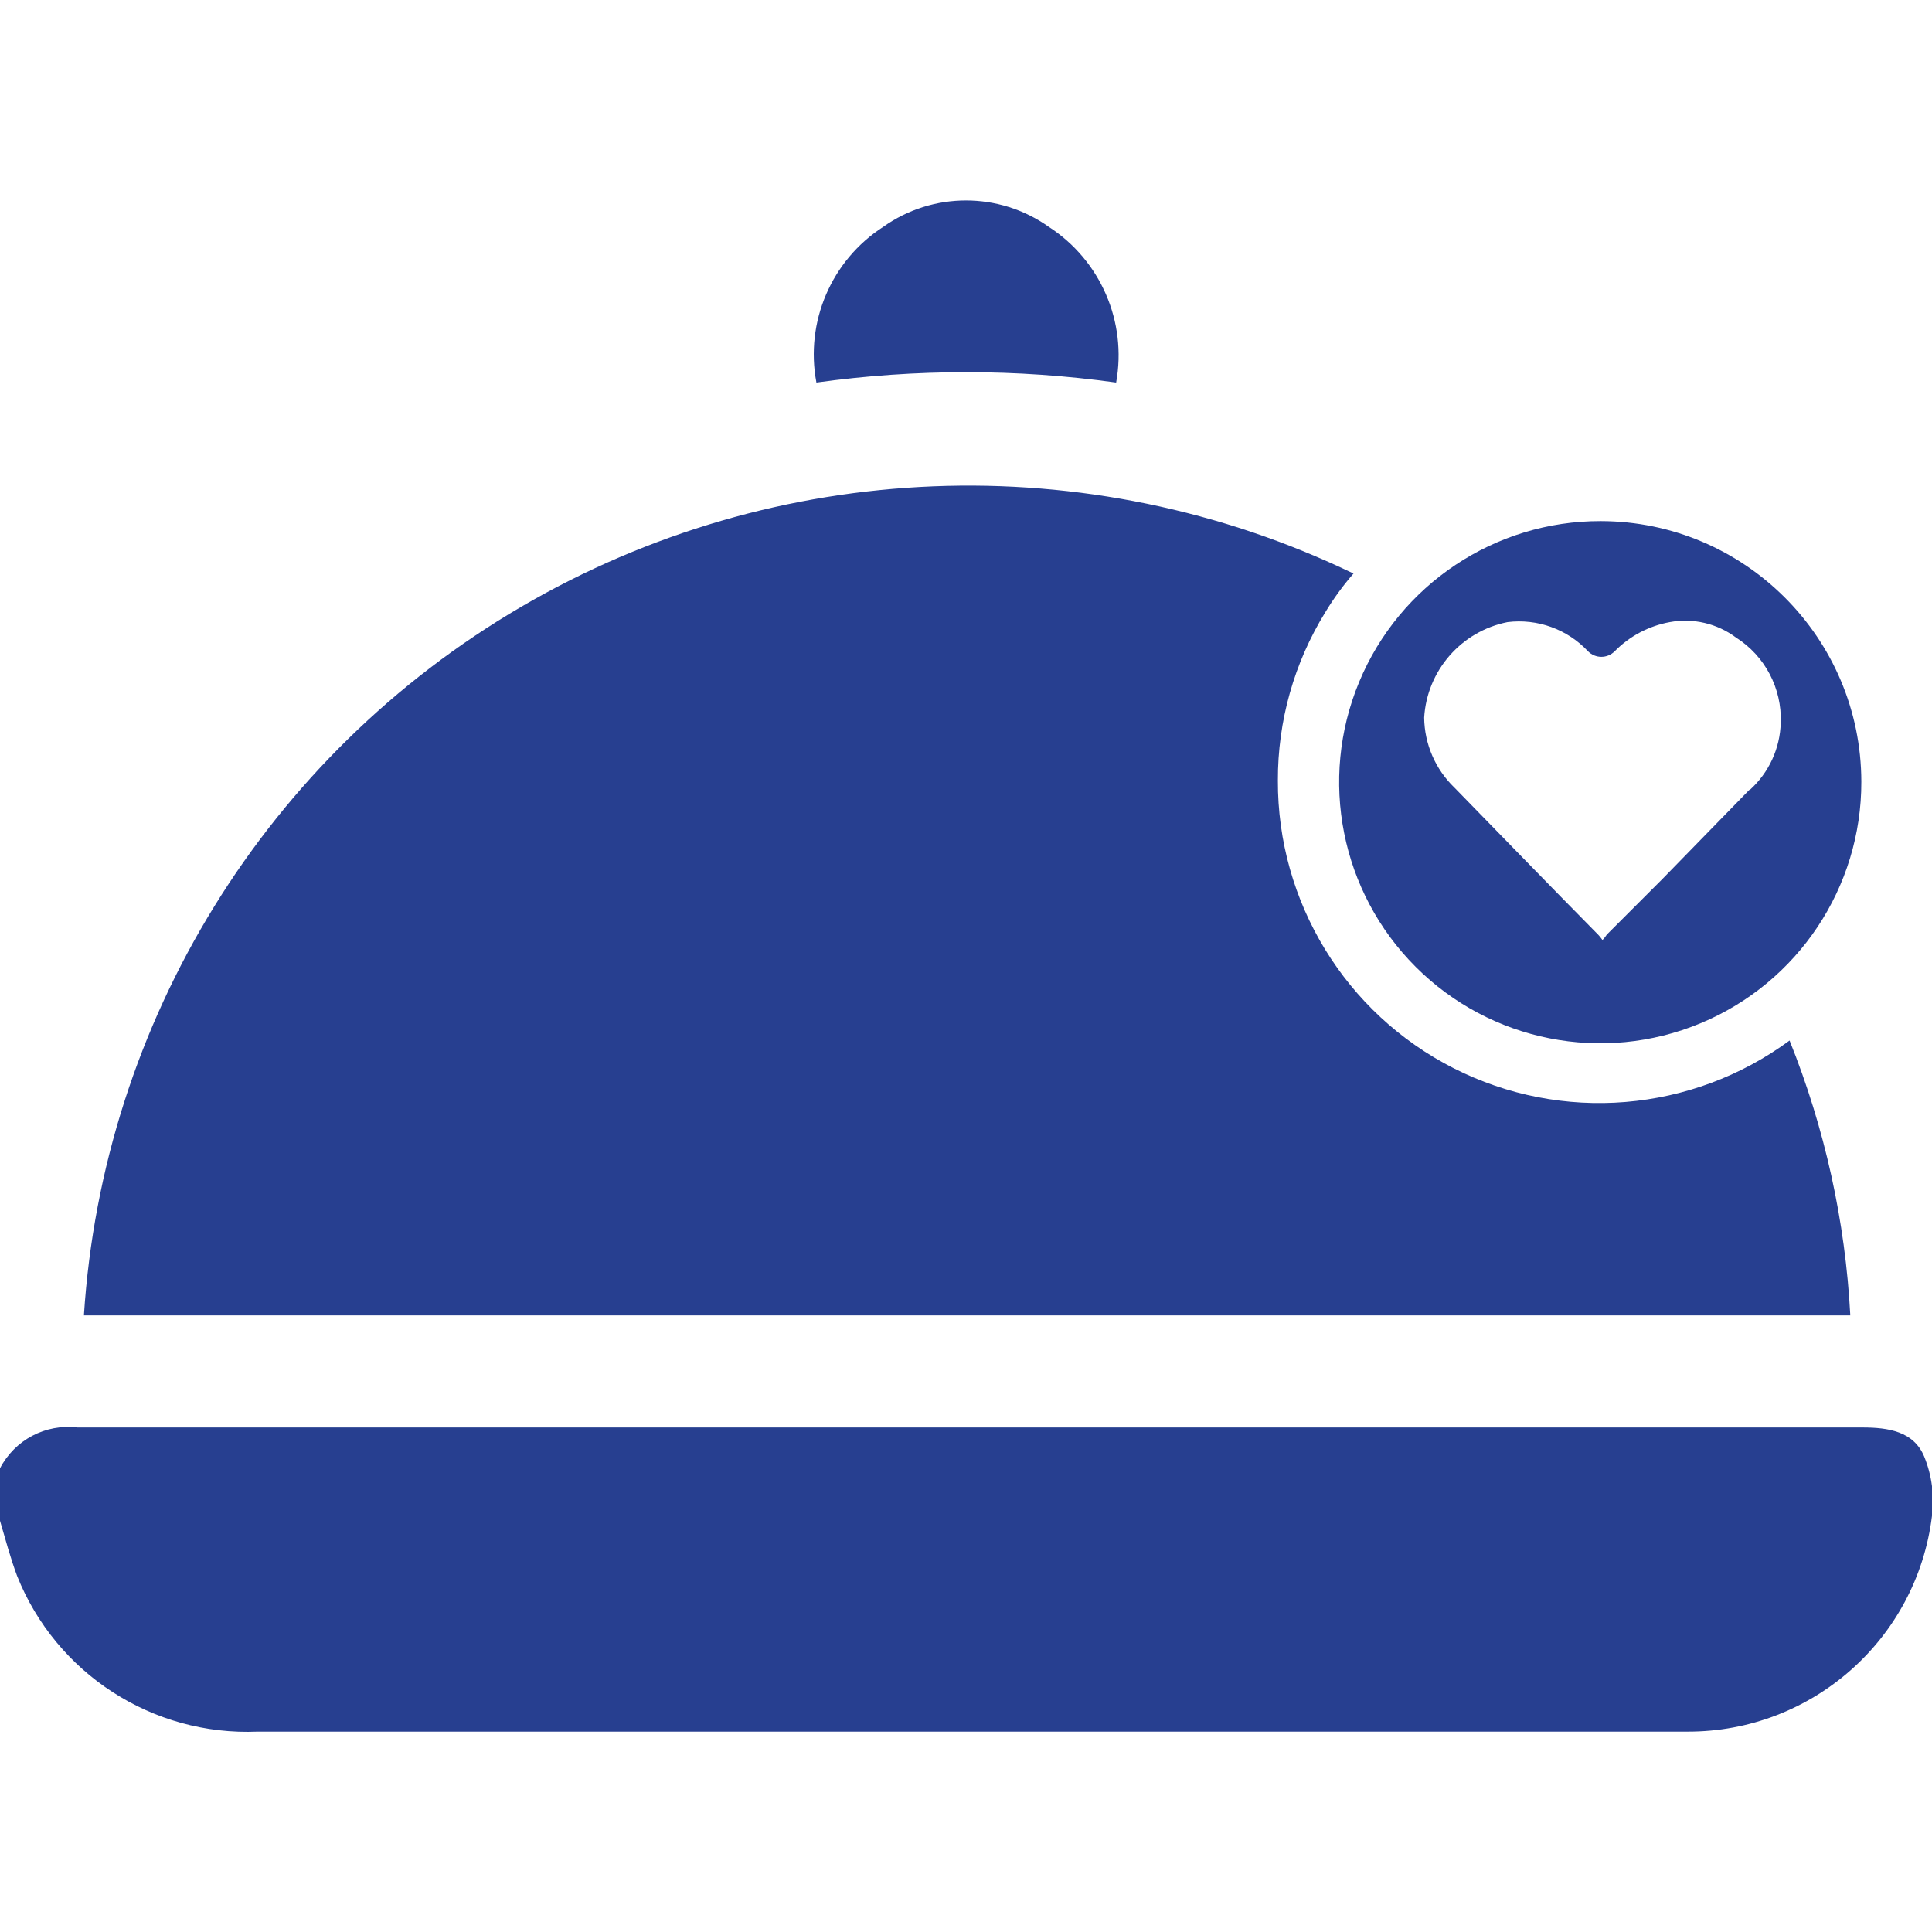
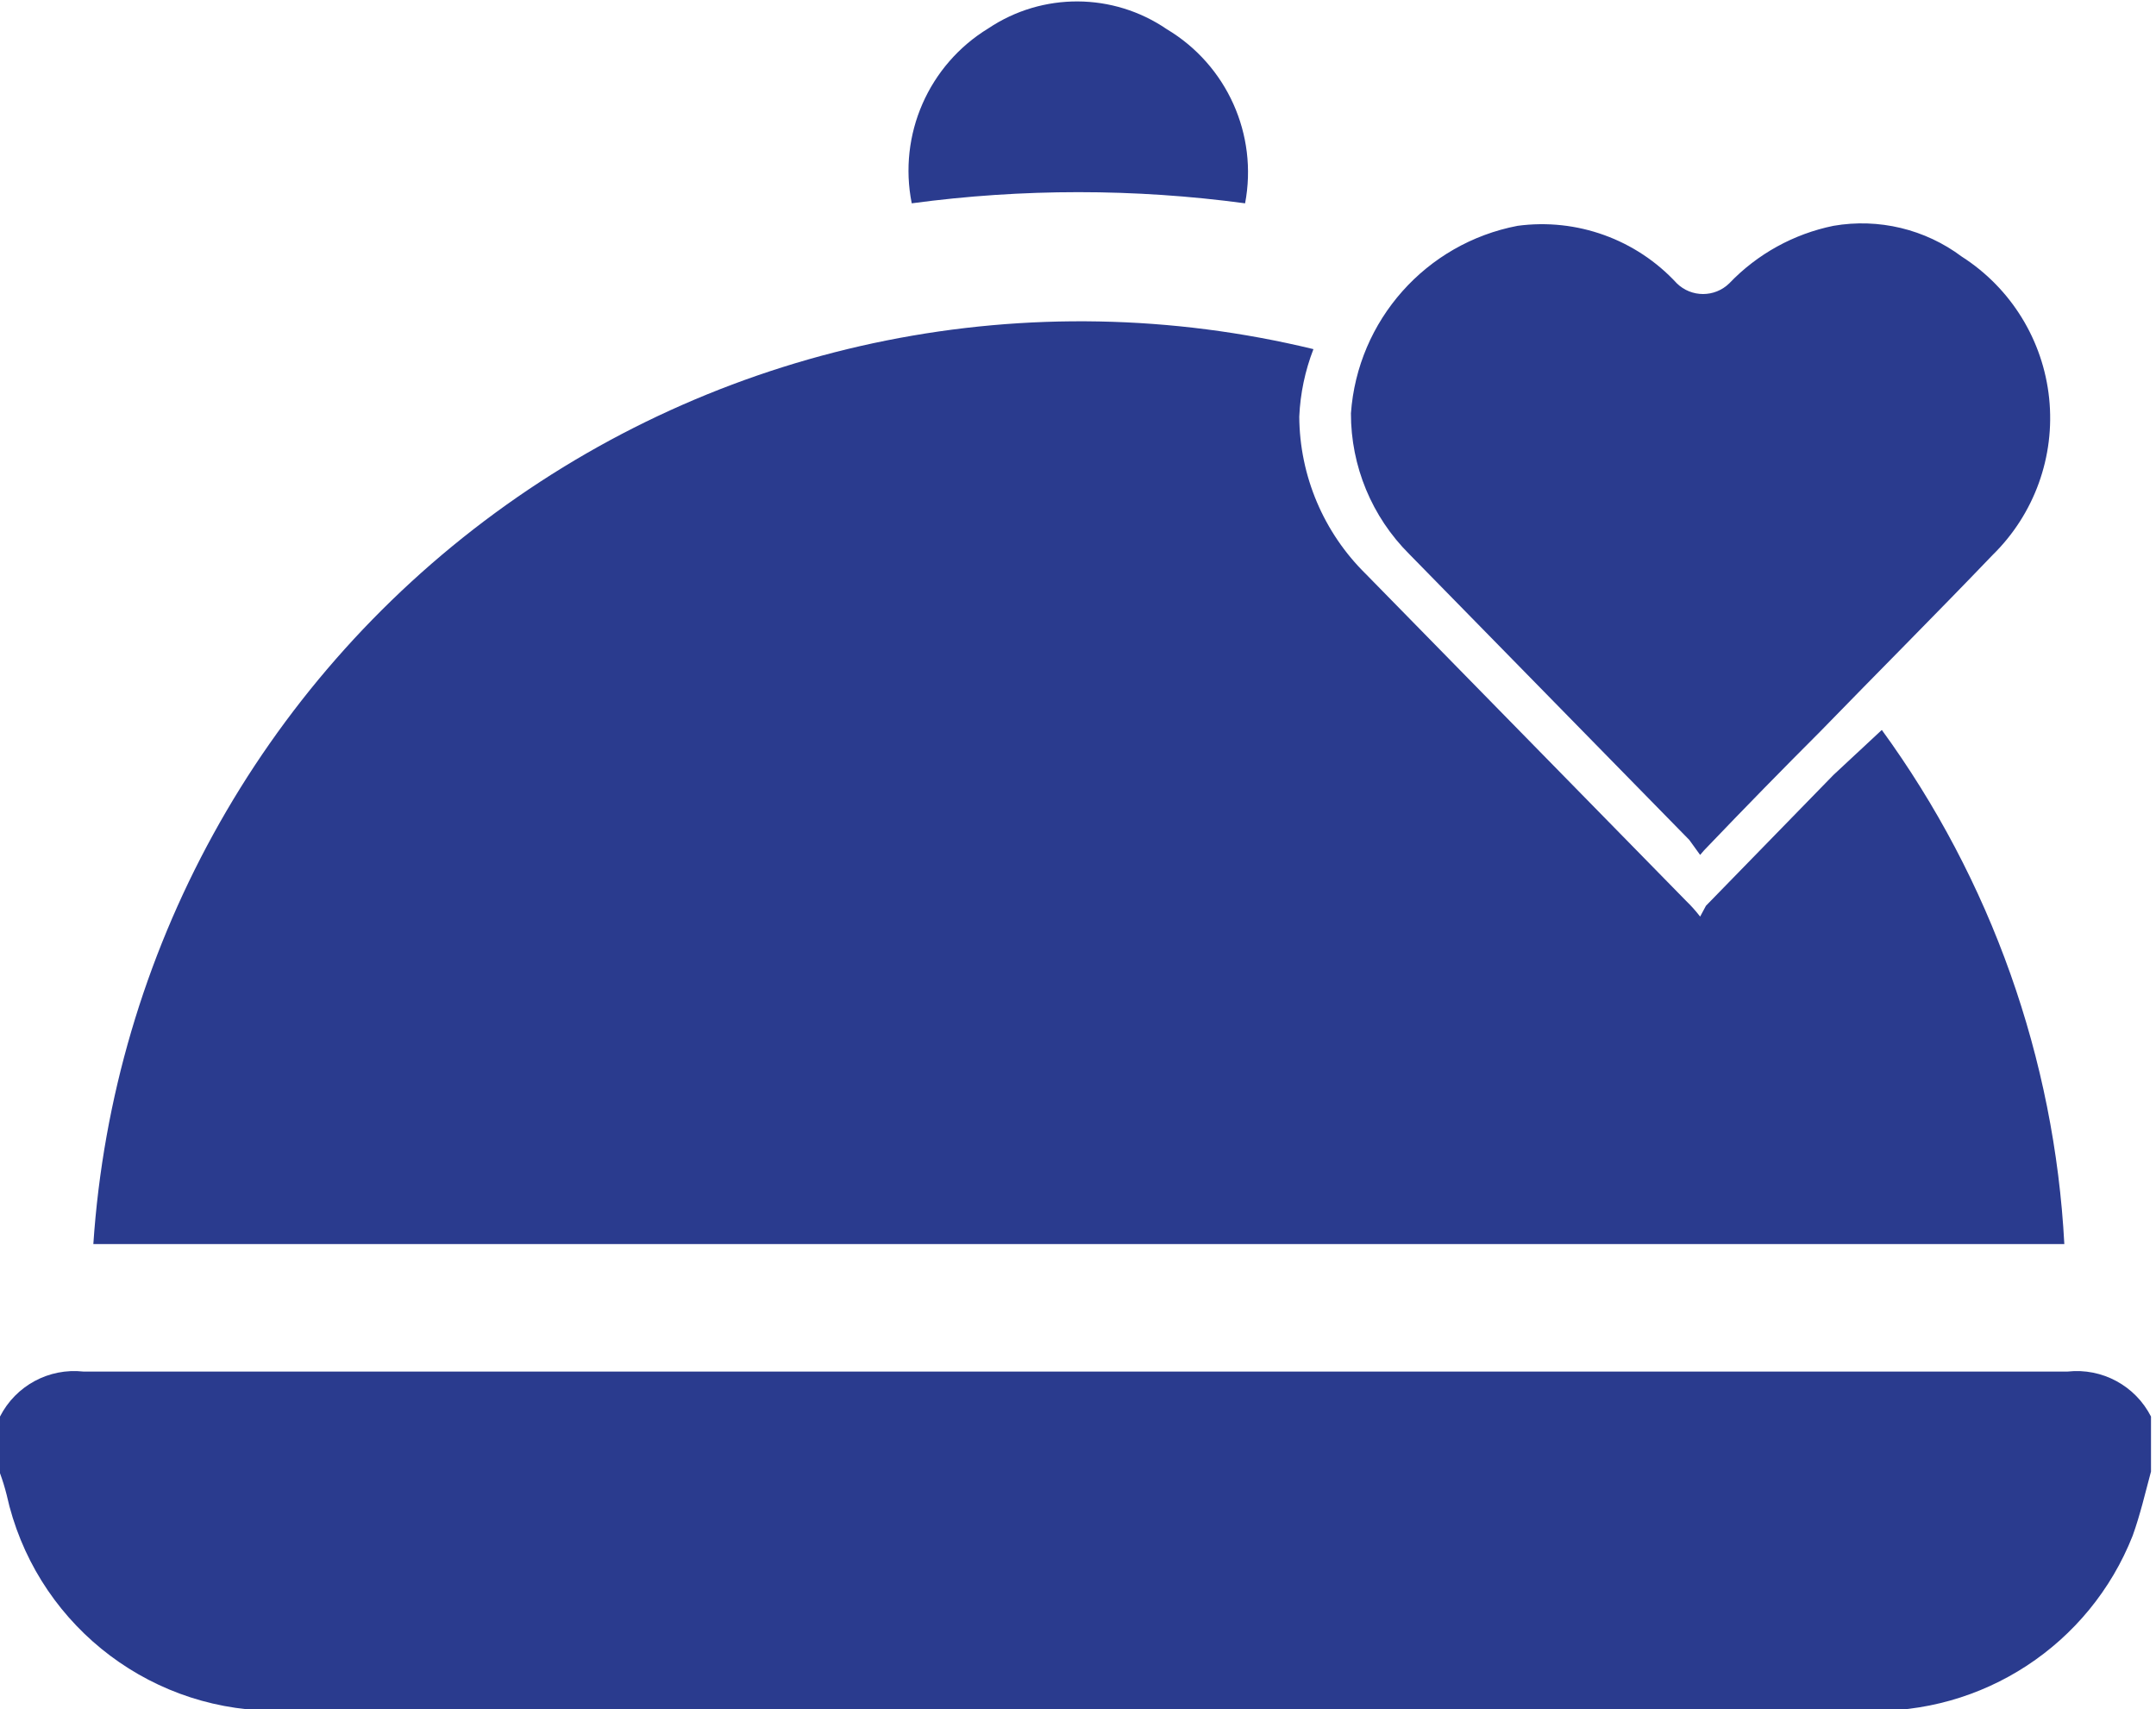
- <svg xmlns="http://www.w3.org/2000/svg" viewBox="0 0 35 35">
+ <svg xmlns="http://www.w3.org/2000/svg" viewBox="0 0 25.87 20.5">
  <defs>
-     <style>.cls-1{fill:none;}.cls-2{fill:#273f90;}</style>
+     <style>.cls-1{fill:#2a3b8e;}</style>
  </defs>
  <g id="Layer_2" data-name="Layer 2">
    <g id="Layer_1-2" data-name="Layer 1">
-       <rect class="cls-1" width="35" height="35" />
-       <path class="cls-2" d="M0,26.6a1.39,1.39,0,0,1,1.4-.74H33.74c.47,0,.93.07,1.12.53A2.13,2.13,0,0,1,35,27.46a4.45,4.45,0,0,1-4.43,3.91H4.67A4.49,4.49,0,0,1,.31,28.55c-.12-.32-.21-.66-.31-1Z" />
-       <path class="cls-2" d="M33.52,23.83h-32a16.06,16.06,0,0,1,23-13.44,5,5,0,0,0-.51.7,5.77,5.77,0,0,0-.86,3.05,5.82,5.82,0,0,0,9.27,4.71A15.55,15.55,0,0,1,33.52,23.83Z" />
-       <path class="cls-2" d="M20.22,6.93a19.75,19.75,0,0,0-5.43,0A2.75,2.75,0,0,1,16,4.11a2.59,2.59,0,0,1,3,0A2.77,2.77,0,0,1,20.22,6.93Z" />
-       <path class="cls-2" d="M29,9.44a4.73,4.73,0,1,0,4.72,4.72A4.73,4.73,0,0,0,29,9.44Zm2.69,4.87-1.58,1.62-1,1a.58.58,0,0,1-.08.1.81.81,0,0,0-.11-.13c-.86-.87-1.71-1.75-2.57-2.63A1.79,1.79,0,0,1,25.8,13a1.88,1.88,0,0,1,1.51-1.73,1.71,1.71,0,0,1,1.46.53.34.34,0,0,0,.48,0,1.87,1.87,0,0,1,1-.53,1.54,1.54,0,0,1,1.2.28,1.75,1.75,0,0,1,.81,1.54A1.7,1.7,0,0,1,31.7,14.31Z" />
+       <path class="cls-1" d="M0,17a1,1,0,0,1,1-.54q11.91,0,23.81,0a1,1,0,0,1,1,.54v.66c-.07.26-.13.52-.22.77a3.32,3.32,0,0,1-3.21,2.1H3.25A3.3,3.3,0,0,1,.08,17.94,2.58,2.58,0,0,0,0,17.68Z" />
+       <path class="cls-1" d="M14.94,2.44a15,15,0,0,0-4,0,2,2,0,0,1,.92-2.1A1.91,1.91,0,0,1,14,.35,2,2,0,0,1,14.94,2.44Z" />
+       <path class="cls-1" d="M22,9.3l-1.53,1.57L20.4,11a1.72,1.72,0,0,0-.17-.19L16.39,6.89A2.67,2.67,0,0,1,15.59,5a2.55,2.55,0,0,1,.17-.81A11.87,11.87,0,0,0,1.12,14.93H24.77a11.52,11.52,0,0,0-2.19-6.17Z" />
+       <path class="cls-1" d="M20.4,10.26a1.33,1.33,0,0,1,.1-.11c.44-.46.89-.92,1.34-1.37.69-.71,1.39-1.41,2.07-2.12a2.3,2.3,0,0,0-.37-3.58A2,2,0,0,0,22,2.71a2.39,2.39,0,0,0-1.25.69.45.45,0,0,1-.63,0,2.2,2.2,0,0,0-1.91-.69,2.47,2.47,0,0,0-2,2.25,2.38,2.38,0,0,0,.7,1.69l3.36,3.43Z" />
    </g>
  </g>
</svg>
